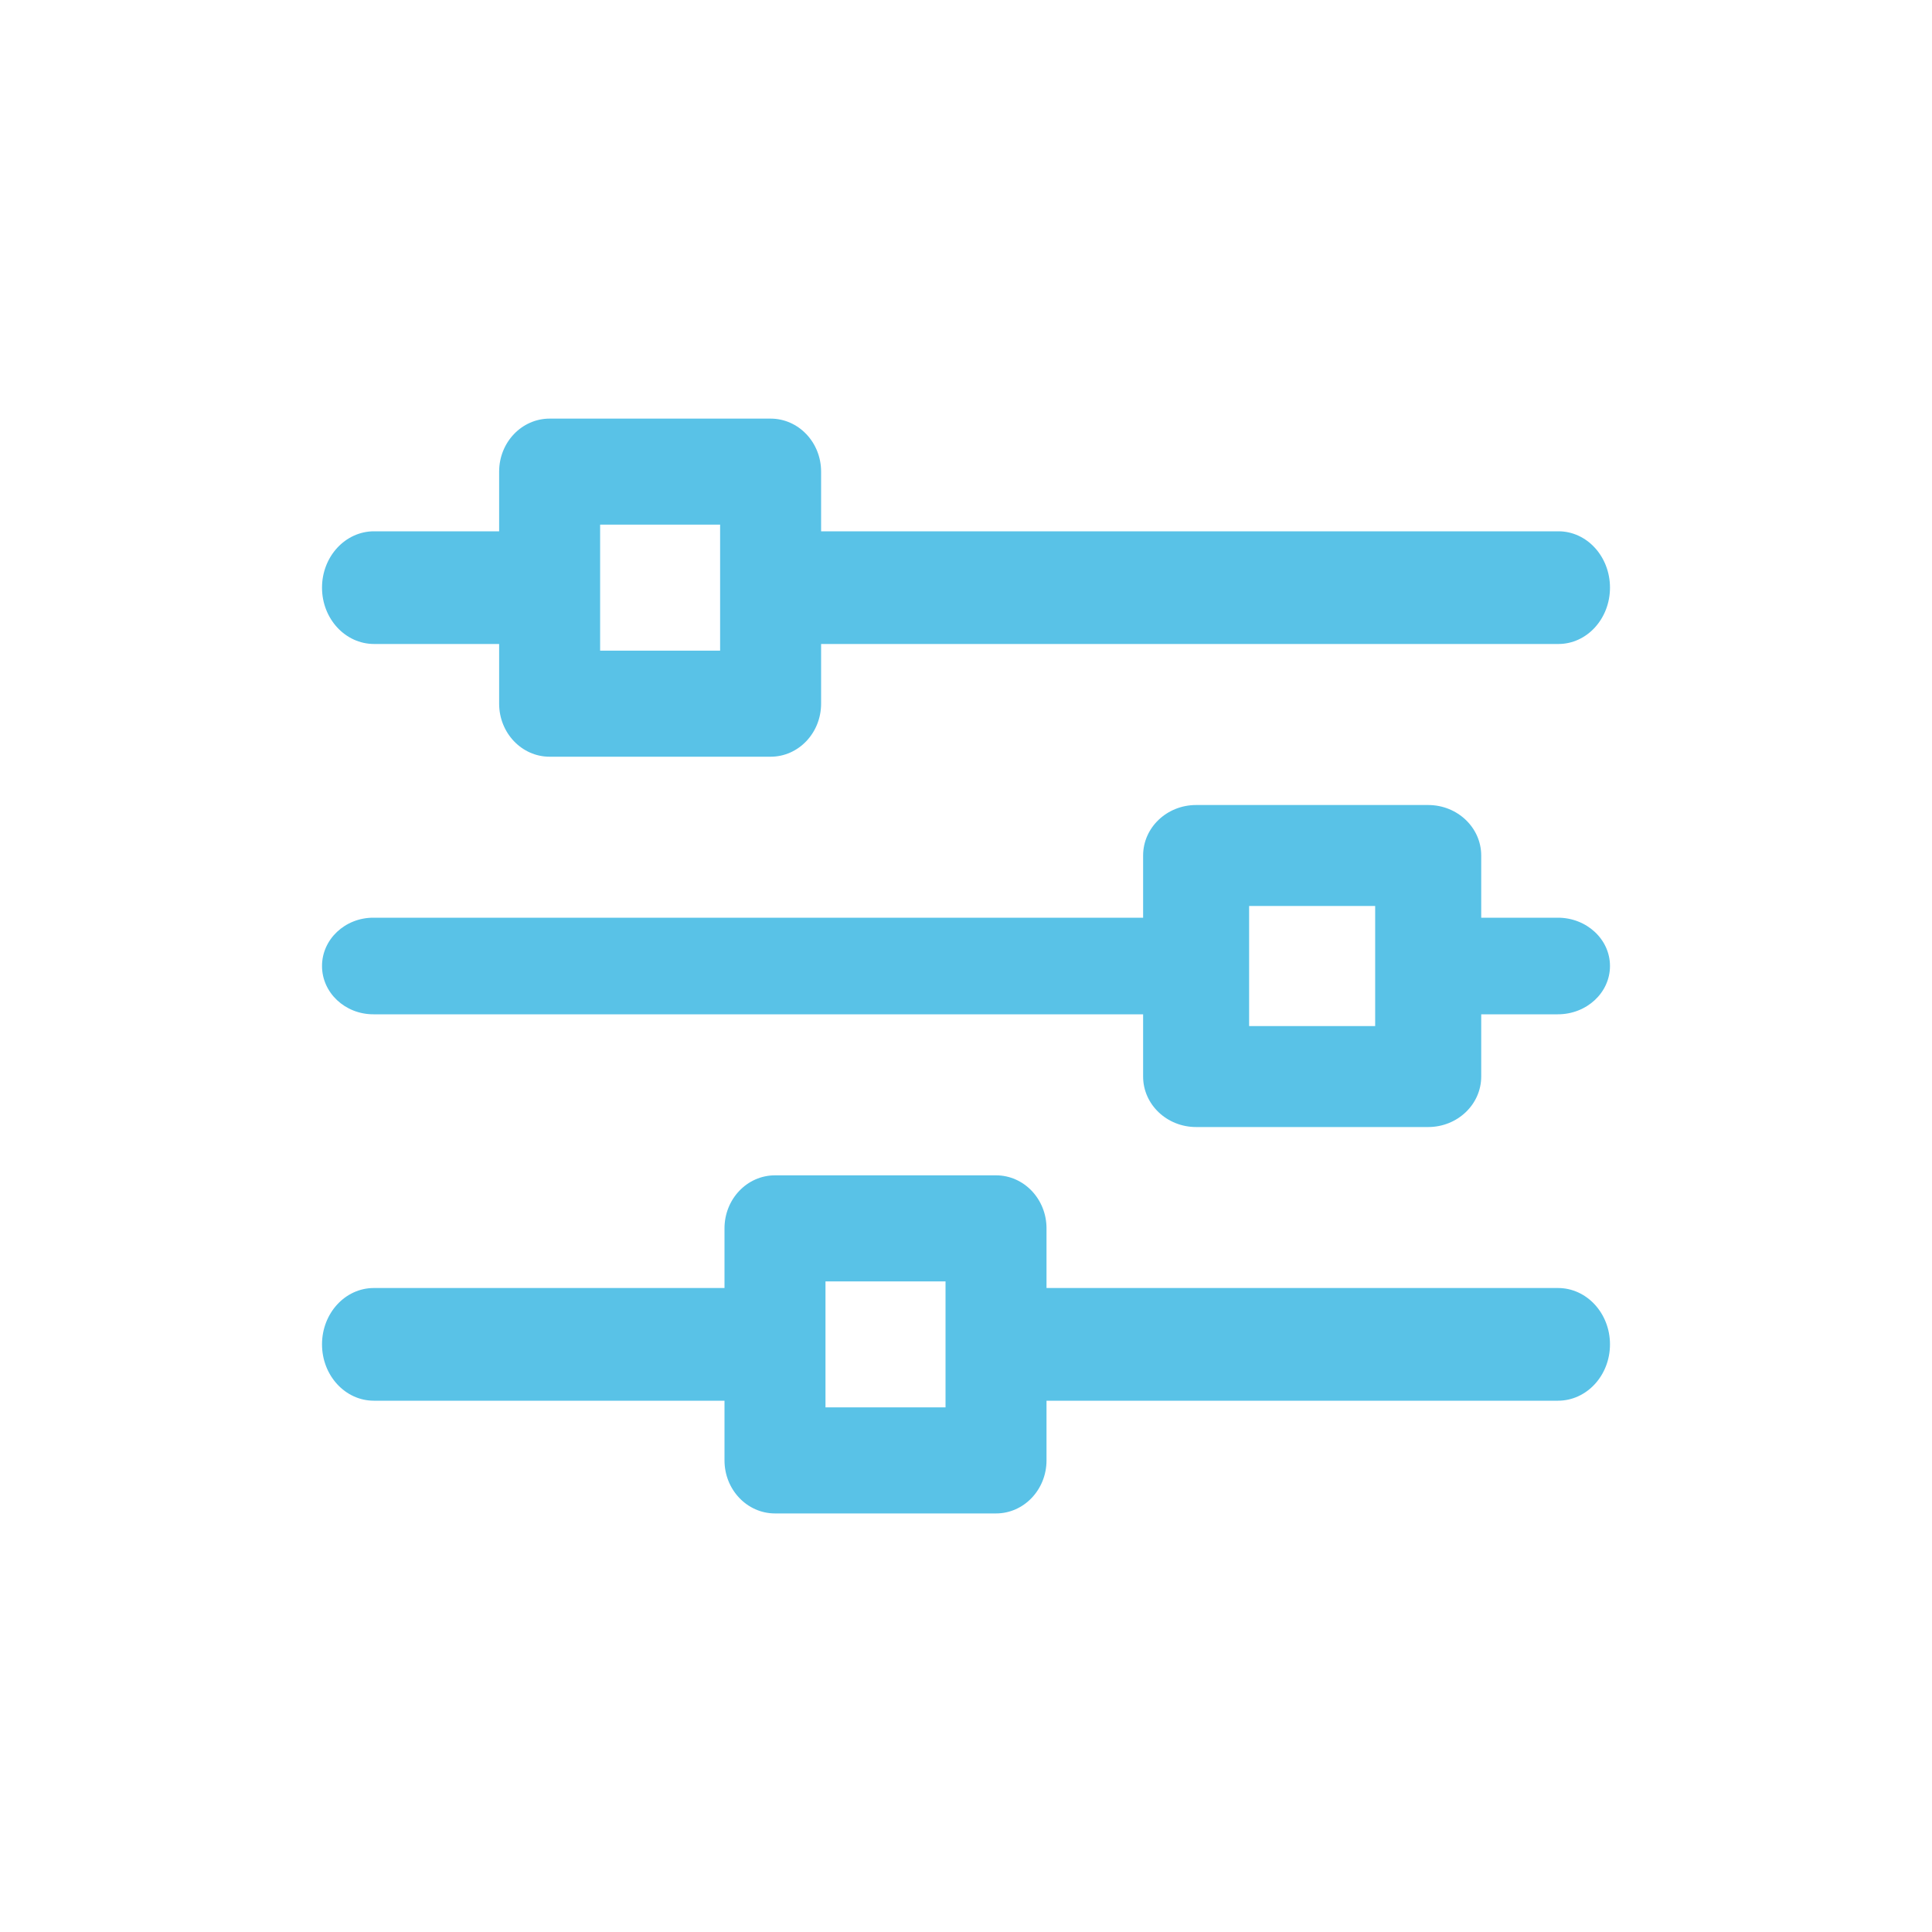
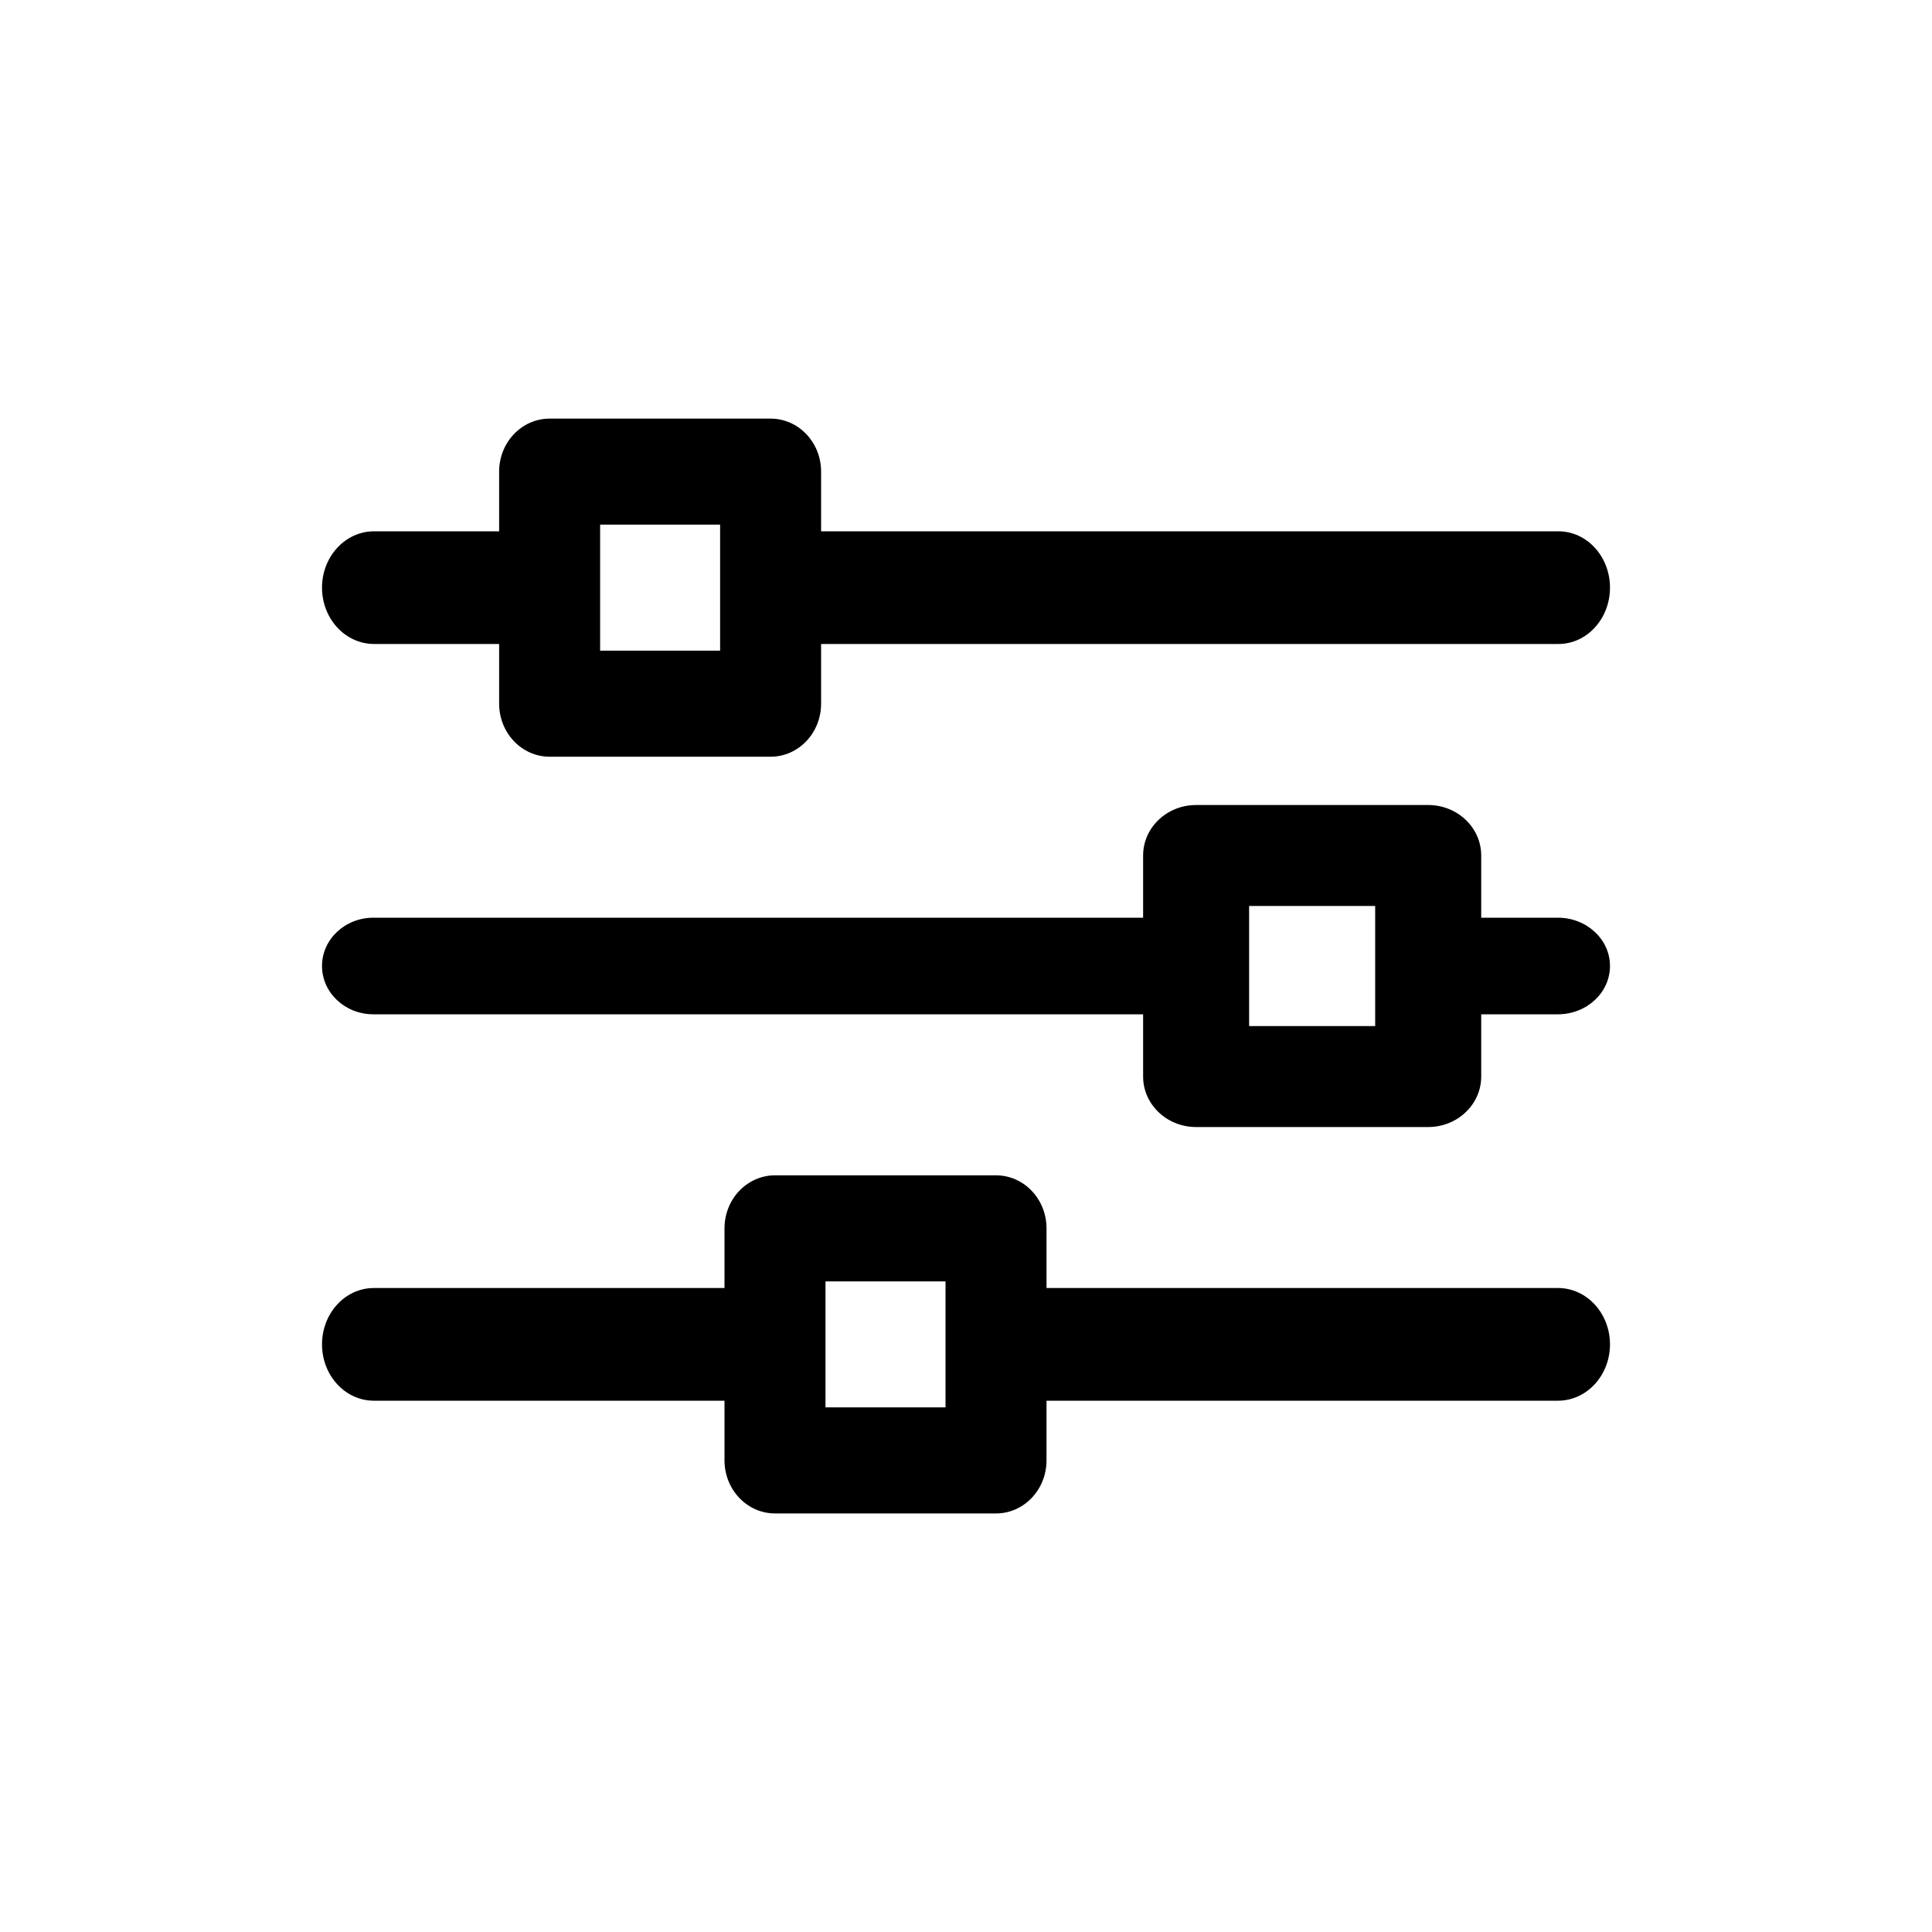
<svg xmlns="http://www.w3.org/2000/svg" width="37" height="37" viewBox="0 0 37 37" fill="none">
-   <path fill-rule="evenodd" clip-rule="evenodd" d="M13.875 11.254C13.875 10.658 14.317 10.175 14.863 10.175H29.846C30.391 10.175 30.833 10.658 30.833 11.254C30.833 11.85 30.391 12.333 29.846 12.333H14.863C14.317 12.333 13.875 11.85 13.875 11.254Z" fill="#59C2E7" />
-   <path fill-rule="evenodd" clip-rule="evenodd" d="M6.167 11.254C6.167 10.658 6.613 10.175 7.164 10.175H10.412C10.962 10.175 11.409 10.658 11.409 11.254C11.409 11.85 10.962 12.333 10.412 12.333H7.164C6.613 12.333 6.167 11.85 6.167 11.254Z" fill="#59C2E7" />
-   <path fill-rule="evenodd" clip-rule="evenodd" d="M26.517 18.5C26.517 17.989 26.964 17.575 27.515 17.575H29.835C30.386 17.575 30.833 17.989 30.833 18.5C30.833 19.011 30.386 19.425 29.835 19.425H27.515C26.964 19.425 26.517 19.011 26.517 18.5Z" fill="#59C2E7" />
-   <path fill-rule="evenodd" clip-rule="evenodd" d="M6.167 18.5C6.167 17.989 6.607 17.575 7.15 17.575H22.759C23.302 17.575 23.742 17.989 23.742 18.5C23.742 19.011 23.302 19.425 22.759 19.425H7.15C6.607 19.425 6.167 19.011 6.167 18.5Z" fill="#59C2E7" />
-   <path fill-rule="evenodd" clip-rule="evenodd" d="M18.191 25.746C18.191 25.15 18.637 24.667 19.187 24.667H29.838C30.387 24.667 30.833 25.15 30.833 25.746C30.833 26.342 30.387 26.825 29.838 26.825H19.187C18.637 26.825 18.191 26.342 18.191 25.746Z" fill="#59C2E7" />
-   <path fill-rule="evenodd" clip-rule="evenodd" d="M6.167 25.746C6.167 25.15 6.611 24.667 7.159 24.667H14.425C14.973 24.667 15.417 25.15 15.417 25.746C15.417 26.342 14.973 26.825 14.425 26.825H7.159C6.611 26.825 6.167 26.342 6.167 25.746Z" fill="#59C2E7" />
-   <path fill-rule="evenodd" clip-rule="evenodd" d="M9.559 9.032C9.559 8.471 9.992 8.017 10.526 8.017H14.758C15.292 8.017 15.725 8.471 15.725 9.032V13.476C15.725 14.037 15.292 14.492 14.758 14.492H10.526C9.992 14.492 9.559 14.037 9.559 13.476V9.032ZM11.493 10.047V12.461H13.791V10.047H11.493Z" fill="#59C2E7" />
-   <path fill-rule="evenodd" clip-rule="evenodd" d="M21.892 16.384C21.892 15.85 22.346 15.417 22.907 15.417H27.351C27.912 15.417 28.367 15.85 28.367 16.384V20.617C28.367 21.151 27.912 21.584 27.351 21.584H22.907C22.346 21.584 21.892 21.151 21.892 20.617V16.384ZM23.922 17.351V19.65H26.336V17.351H23.922Z" fill="#59C2E7" />
-   <path fill-rule="evenodd" clip-rule="evenodd" d="M13.875 23.524C13.875 22.963 14.308 22.509 14.842 22.509H19.075C19.609 22.509 20.042 22.963 20.042 23.524V27.968C20.042 28.529 19.609 28.984 19.075 28.984H14.842C14.308 28.984 13.875 28.529 13.875 27.968V23.524ZM15.809 24.54V26.953H18.108V24.54H15.809Z" fill="#59C2E7" />
+   <path fill-rule="evenodd" clip-rule="evenodd" d="M13.875 11.254C13.875 10.658 14.317 10.175 14.863 10.175H29.846C30.391 10.175 30.833 10.658 30.833 11.254C30.833 11.85 30.391 12.333 29.846 12.333H14.863C14.317 12.333 13.875 11.85 13.875 11.254Z" fill="currentColor" />
+   <path fill-rule="evenodd" clip-rule="evenodd" d="M6.167 11.254C6.167 10.658 6.613 10.175 7.164 10.175H10.412C10.962 10.175 11.409 10.658 11.409 11.254C11.409 11.85 10.962 12.333 10.412 12.333H7.164C6.613 12.333 6.167 11.85 6.167 11.254Z" fill="currentColor" />
+   <path fill-rule="evenodd" clip-rule="evenodd" d="M26.517 18.5C26.517 17.989 26.964 17.575 27.515 17.575H29.835C30.386 17.575 30.833 17.989 30.833 18.5C30.833 19.011 30.386 19.425 29.835 19.425H27.515C26.964 19.425 26.517 19.011 26.517 18.5Z" fill="currentColor" />
+   <path fill-rule="evenodd" clip-rule="evenodd" d="M6.167 18.5C6.167 17.989 6.607 17.575 7.15 17.575H22.759C23.302 17.575 23.742 17.989 23.742 18.5C23.742 19.011 23.302 19.425 22.759 19.425H7.15C6.607 19.425 6.167 19.011 6.167 18.5Z" fill="currentColor" />
+   <path fill-rule="evenodd" clip-rule="evenodd" d="M18.191 25.746C18.191 25.15 18.637 24.667 19.187 24.667H29.838C30.387 24.667 30.833 25.15 30.833 25.746C30.833 26.342 30.387 26.825 29.838 26.825H19.187C18.637 26.825 18.191 26.342 18.191 25.746Z" fill="currentColor" />
+   <path fill-rule="evenodd" clip-rule="evenodd" d="M6.167 25.746C6.167 25.15 6.611 24.667 7.159 24.667H14.425C14.973 24.667 15.417 25.15 15.417 25.746C15.417 26.342 14.973 26.825 14.425 26.825H7.159C6.611 26.825 6.167 26.342 6.167 25.746Z" fill="currentColor" />
+   <path fill-rule="evenodd" clip-rule="evenodd" d="M9.559 9.032C9.559 8.471 9.992 8.017 10.526 8.017H14.758C15.292 8.017 15.725 8.471 15.725 9.032V13.476C15.725 14.037 15.292 14.492 14.758 14.492H10.526C9.992 14.492 9.559 14.037 9.559 13.476V9.032ZM11.493 10.047V12.461H13.791V10.047H11.493Z" fill="currentColor" />
+   <path fill-rule="evenodd" clip-rule="evenodd" d="M21.892 16.384C21.892 15.85 22.346 15.417 22.907 15.417H27.351C27.912 15.417 28.367 15.85 28.367 16.384V20.617C28.367 21.151 27.912 21.584 27.351 21.584H22.907C22.346 21.584 21.892 21.151 21.892 20.617V16.384ZM23.922 17.351V19.65H26.336V17.351H23.922Z" fill="currentColor" />
+   <path fill-rule="evenodd" clip-rule="evenodd" d="M13.875 23.524C13.875 22.963 14.308 22.509 14.842 22.509H19.075C19.609 22.509 20.042 22.963 20.042 23.524V27.968C20.042 28.529 19.609 28.984 19.075 28.984H14.842C14.308 28.984 13.875 28.529 13.875 27.968V23.524ZM15.809 24.54V26.953H18.108V24.54H15.809Z" fill="currentColor" />
</svg>
